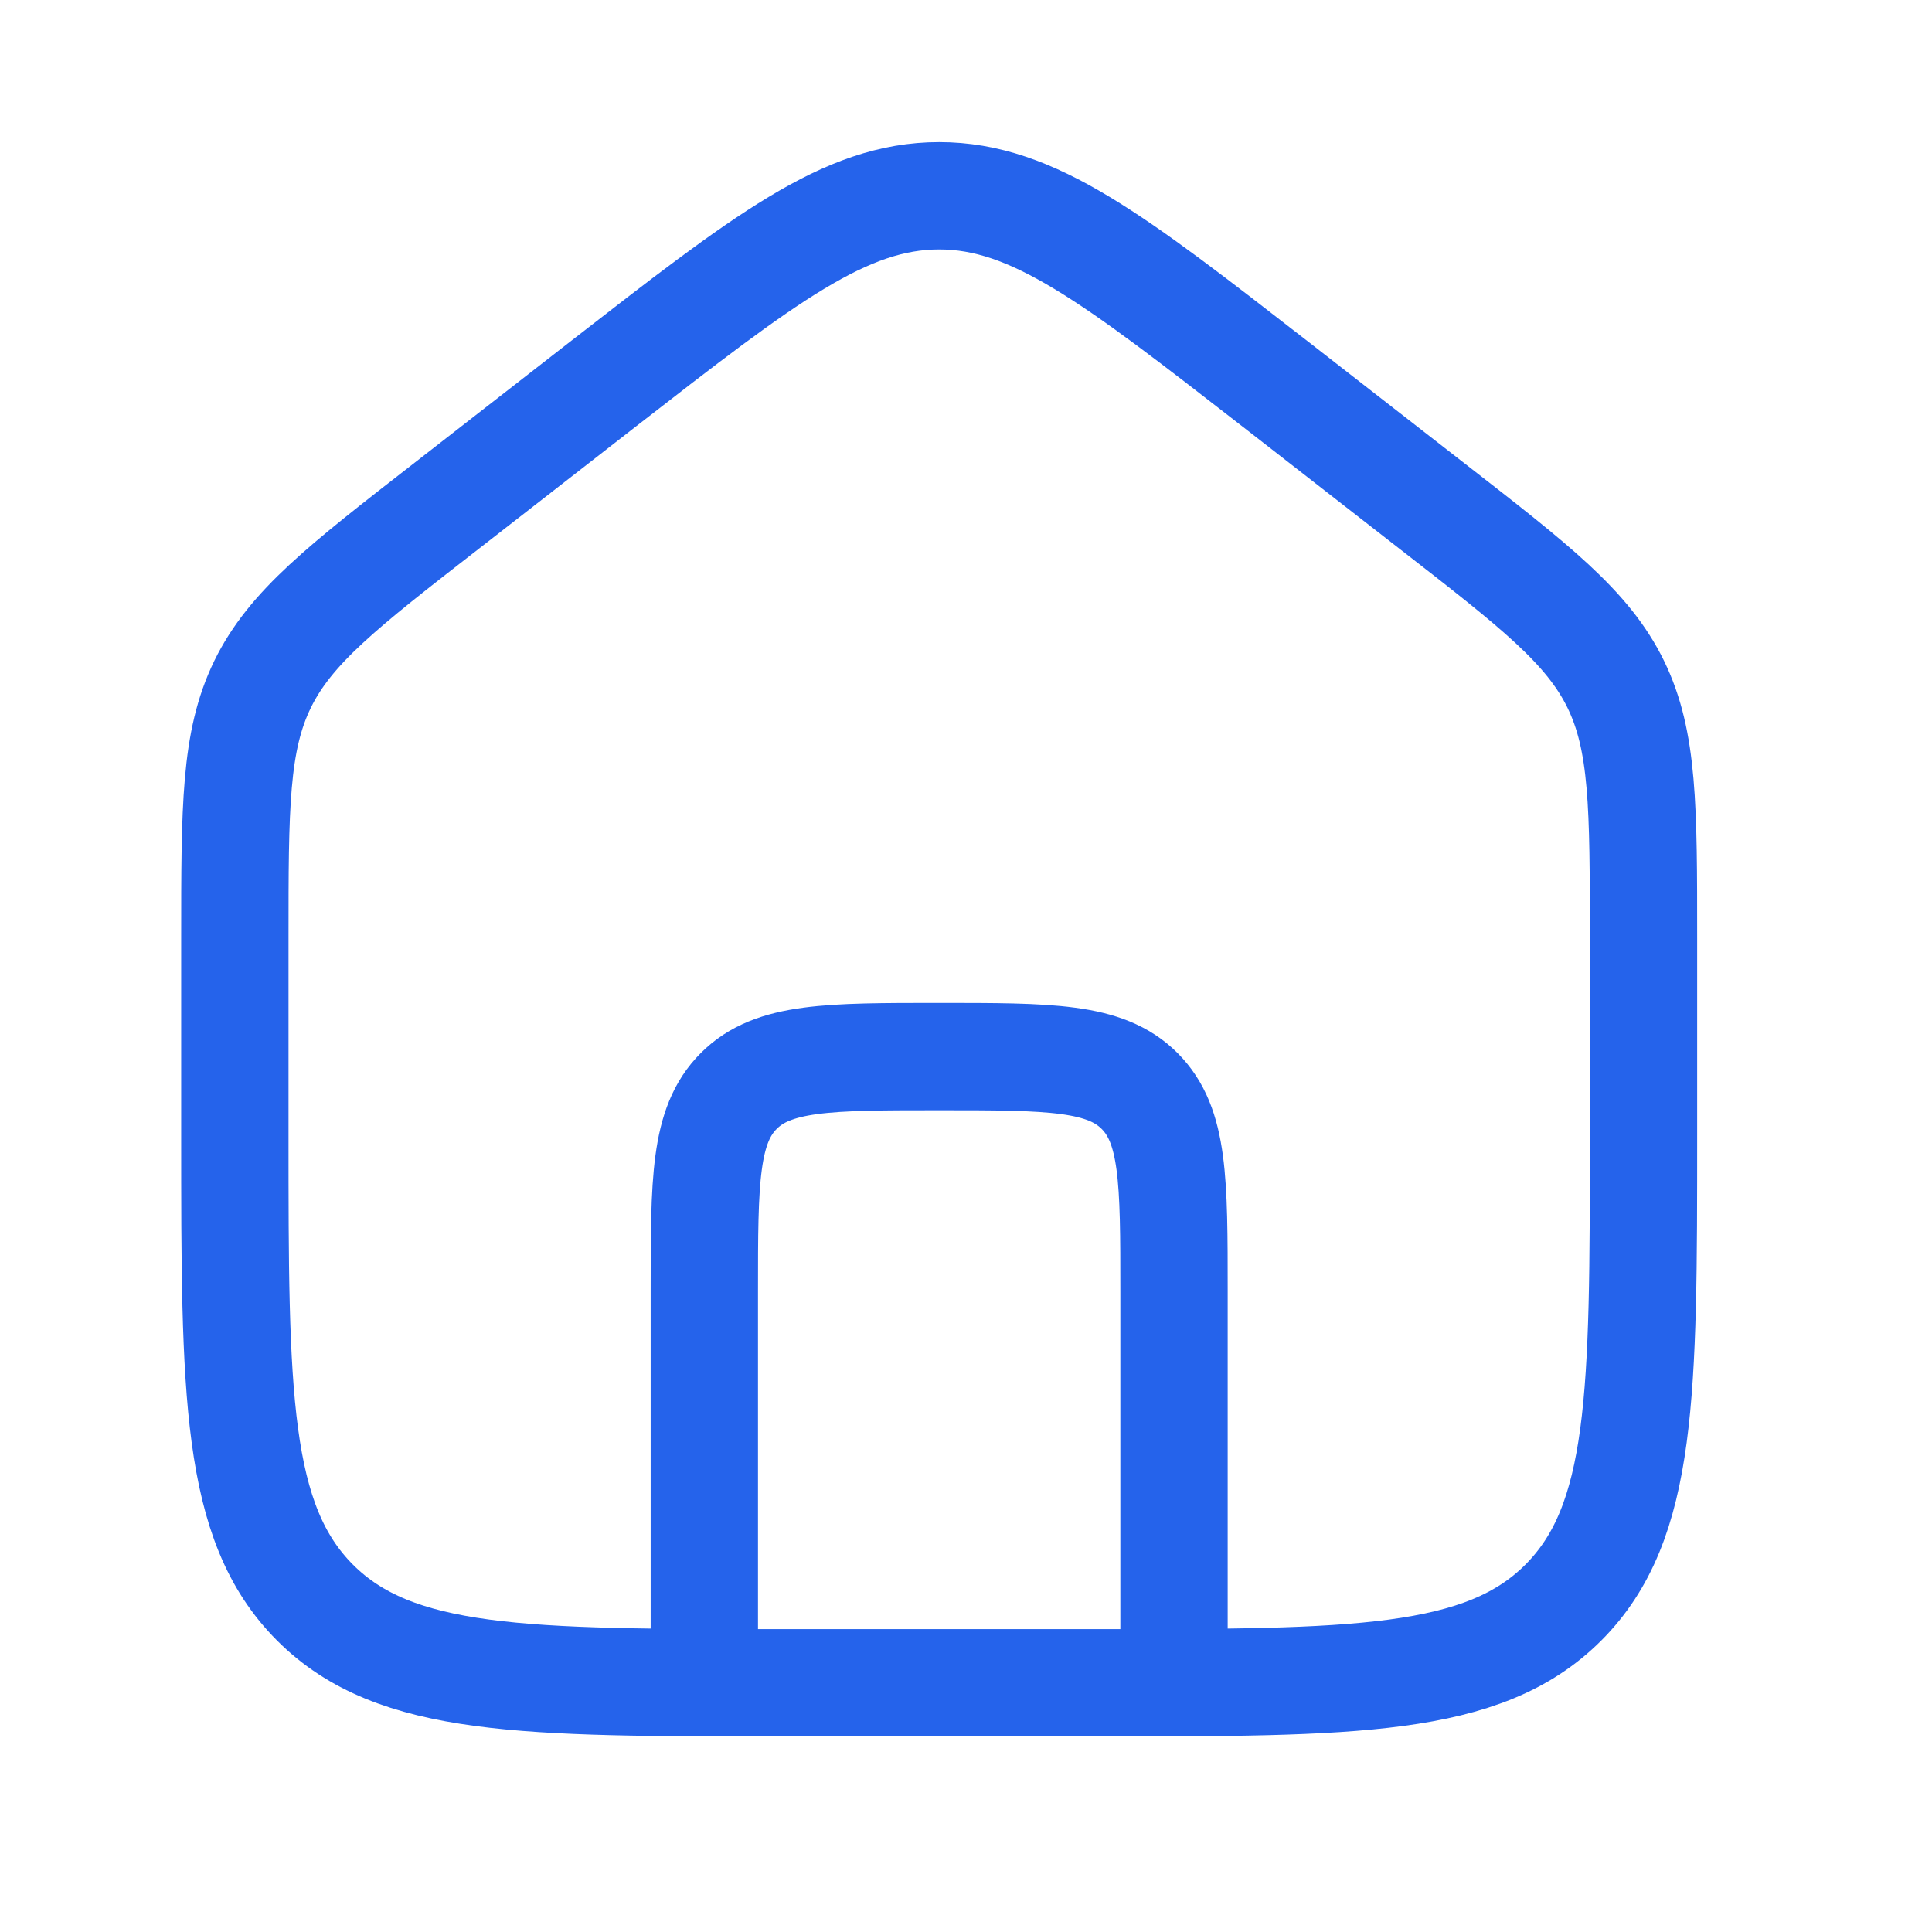
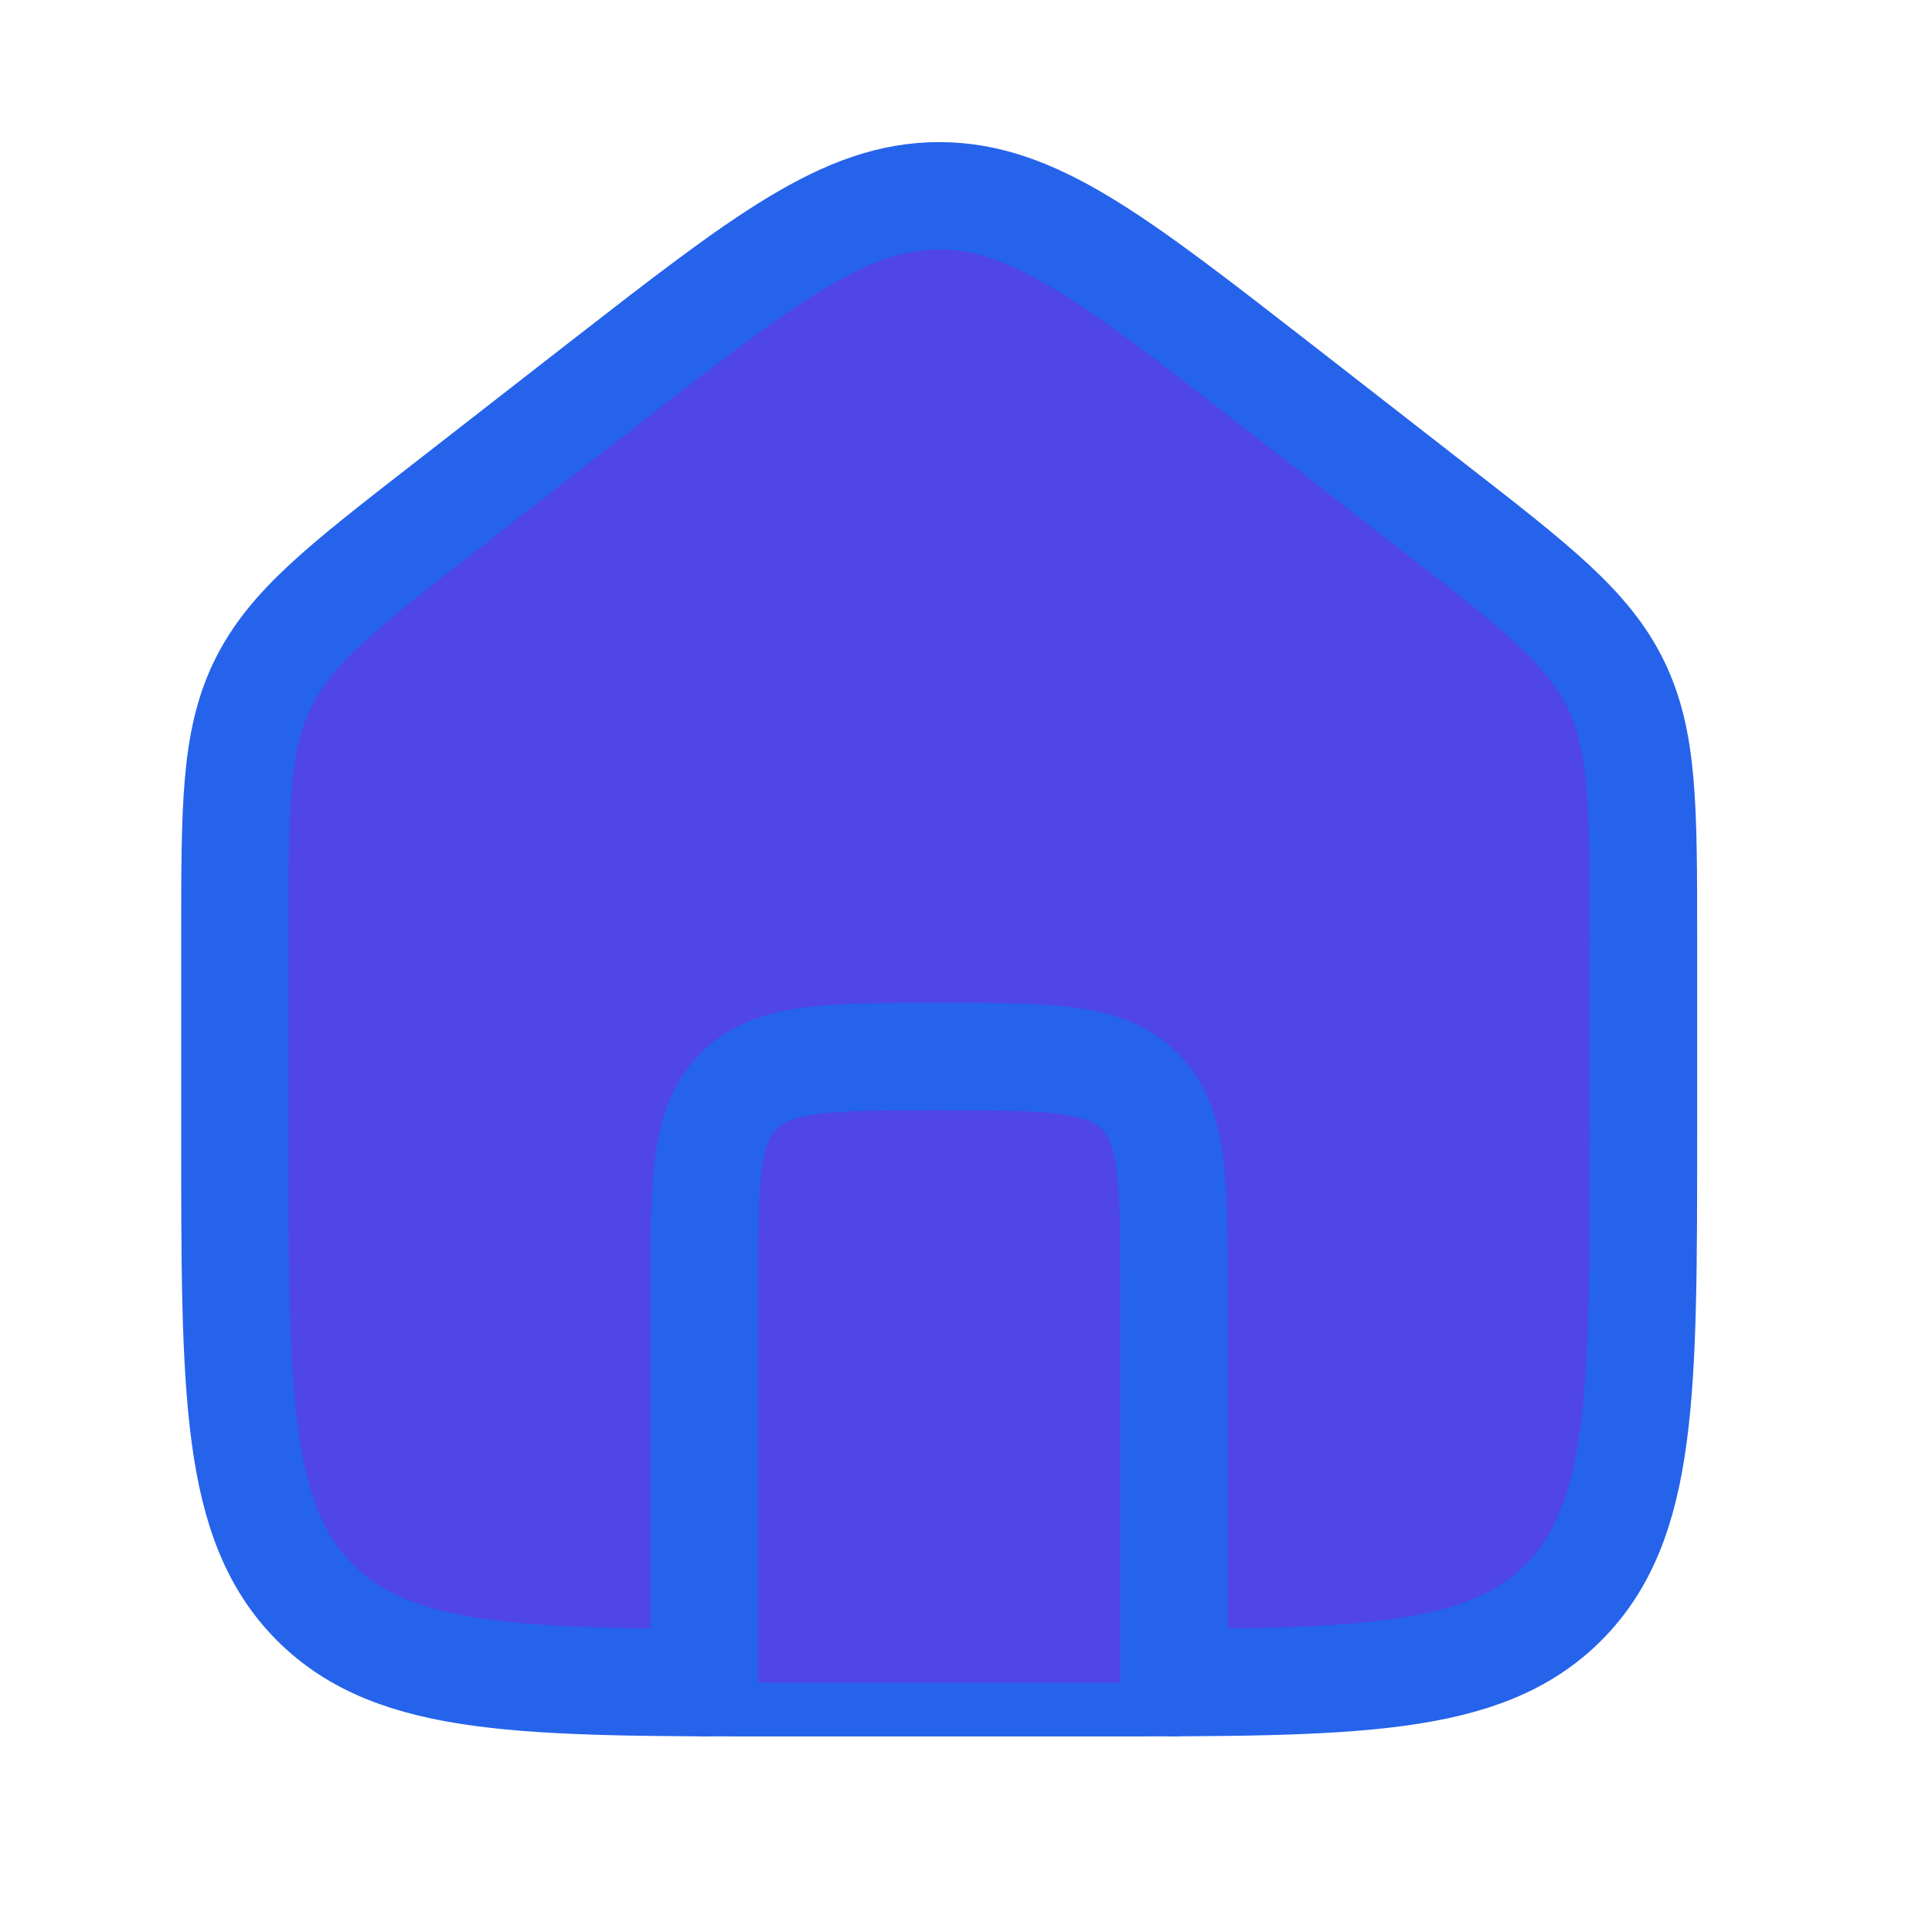
- <svg xmlns="http://www.w3.org/2000/svg" width="18" height="18" viewBox="0 0 18 18" fill="none">
+ <svg xmlns="http://www.w3.org/2000/svg" width="18" height="18" viewBox="0 0 18 18" fill="#4F46E5">
  <path d="M2.188 8.744V10.574C2.188 12.98 2.188 14.183 2.935 14.931C3.682 15.678 4.886 15.678 7.292 15.678H10.208C12.614 15.678 13.818 15.678 14.565 14.931C15.312 14.183 15.312 12.98 15.312 10.574V8.744C15.312 7.518 15.312 6.905 15.053 6.374C14.793 5.844 14.31 5.467 13.342 4.715L11.884 3.58C10.378 2.41 9.626 1.824 8.75 1.824C7.874 1.824 7.122 2.41 5.616 3.58L5.616 3.58L4.158 4.715L4.158 4.715C3.19 5.467 2.707 5.844 2.447 6.374C2.188 6.905 2.188 7.518 2.188 8.744Z" stroke="#2563EB" stroke-linecap="round" stroke-linejoin="round" />
  <path d="M10.938 15.677V12.031C10.938 11 10.938 10.485 10.617 10.164C10.297 9.844 9.781 9.844 8.75 9.844C7.719 9.844 7.203 9.844 6.883 10.164C6.562 10.485 6.562 11 6.562 12.031V15.677" stroke="#2563EB" stroke-linecap="round" stroke-linejoin="round" />
</svg>
